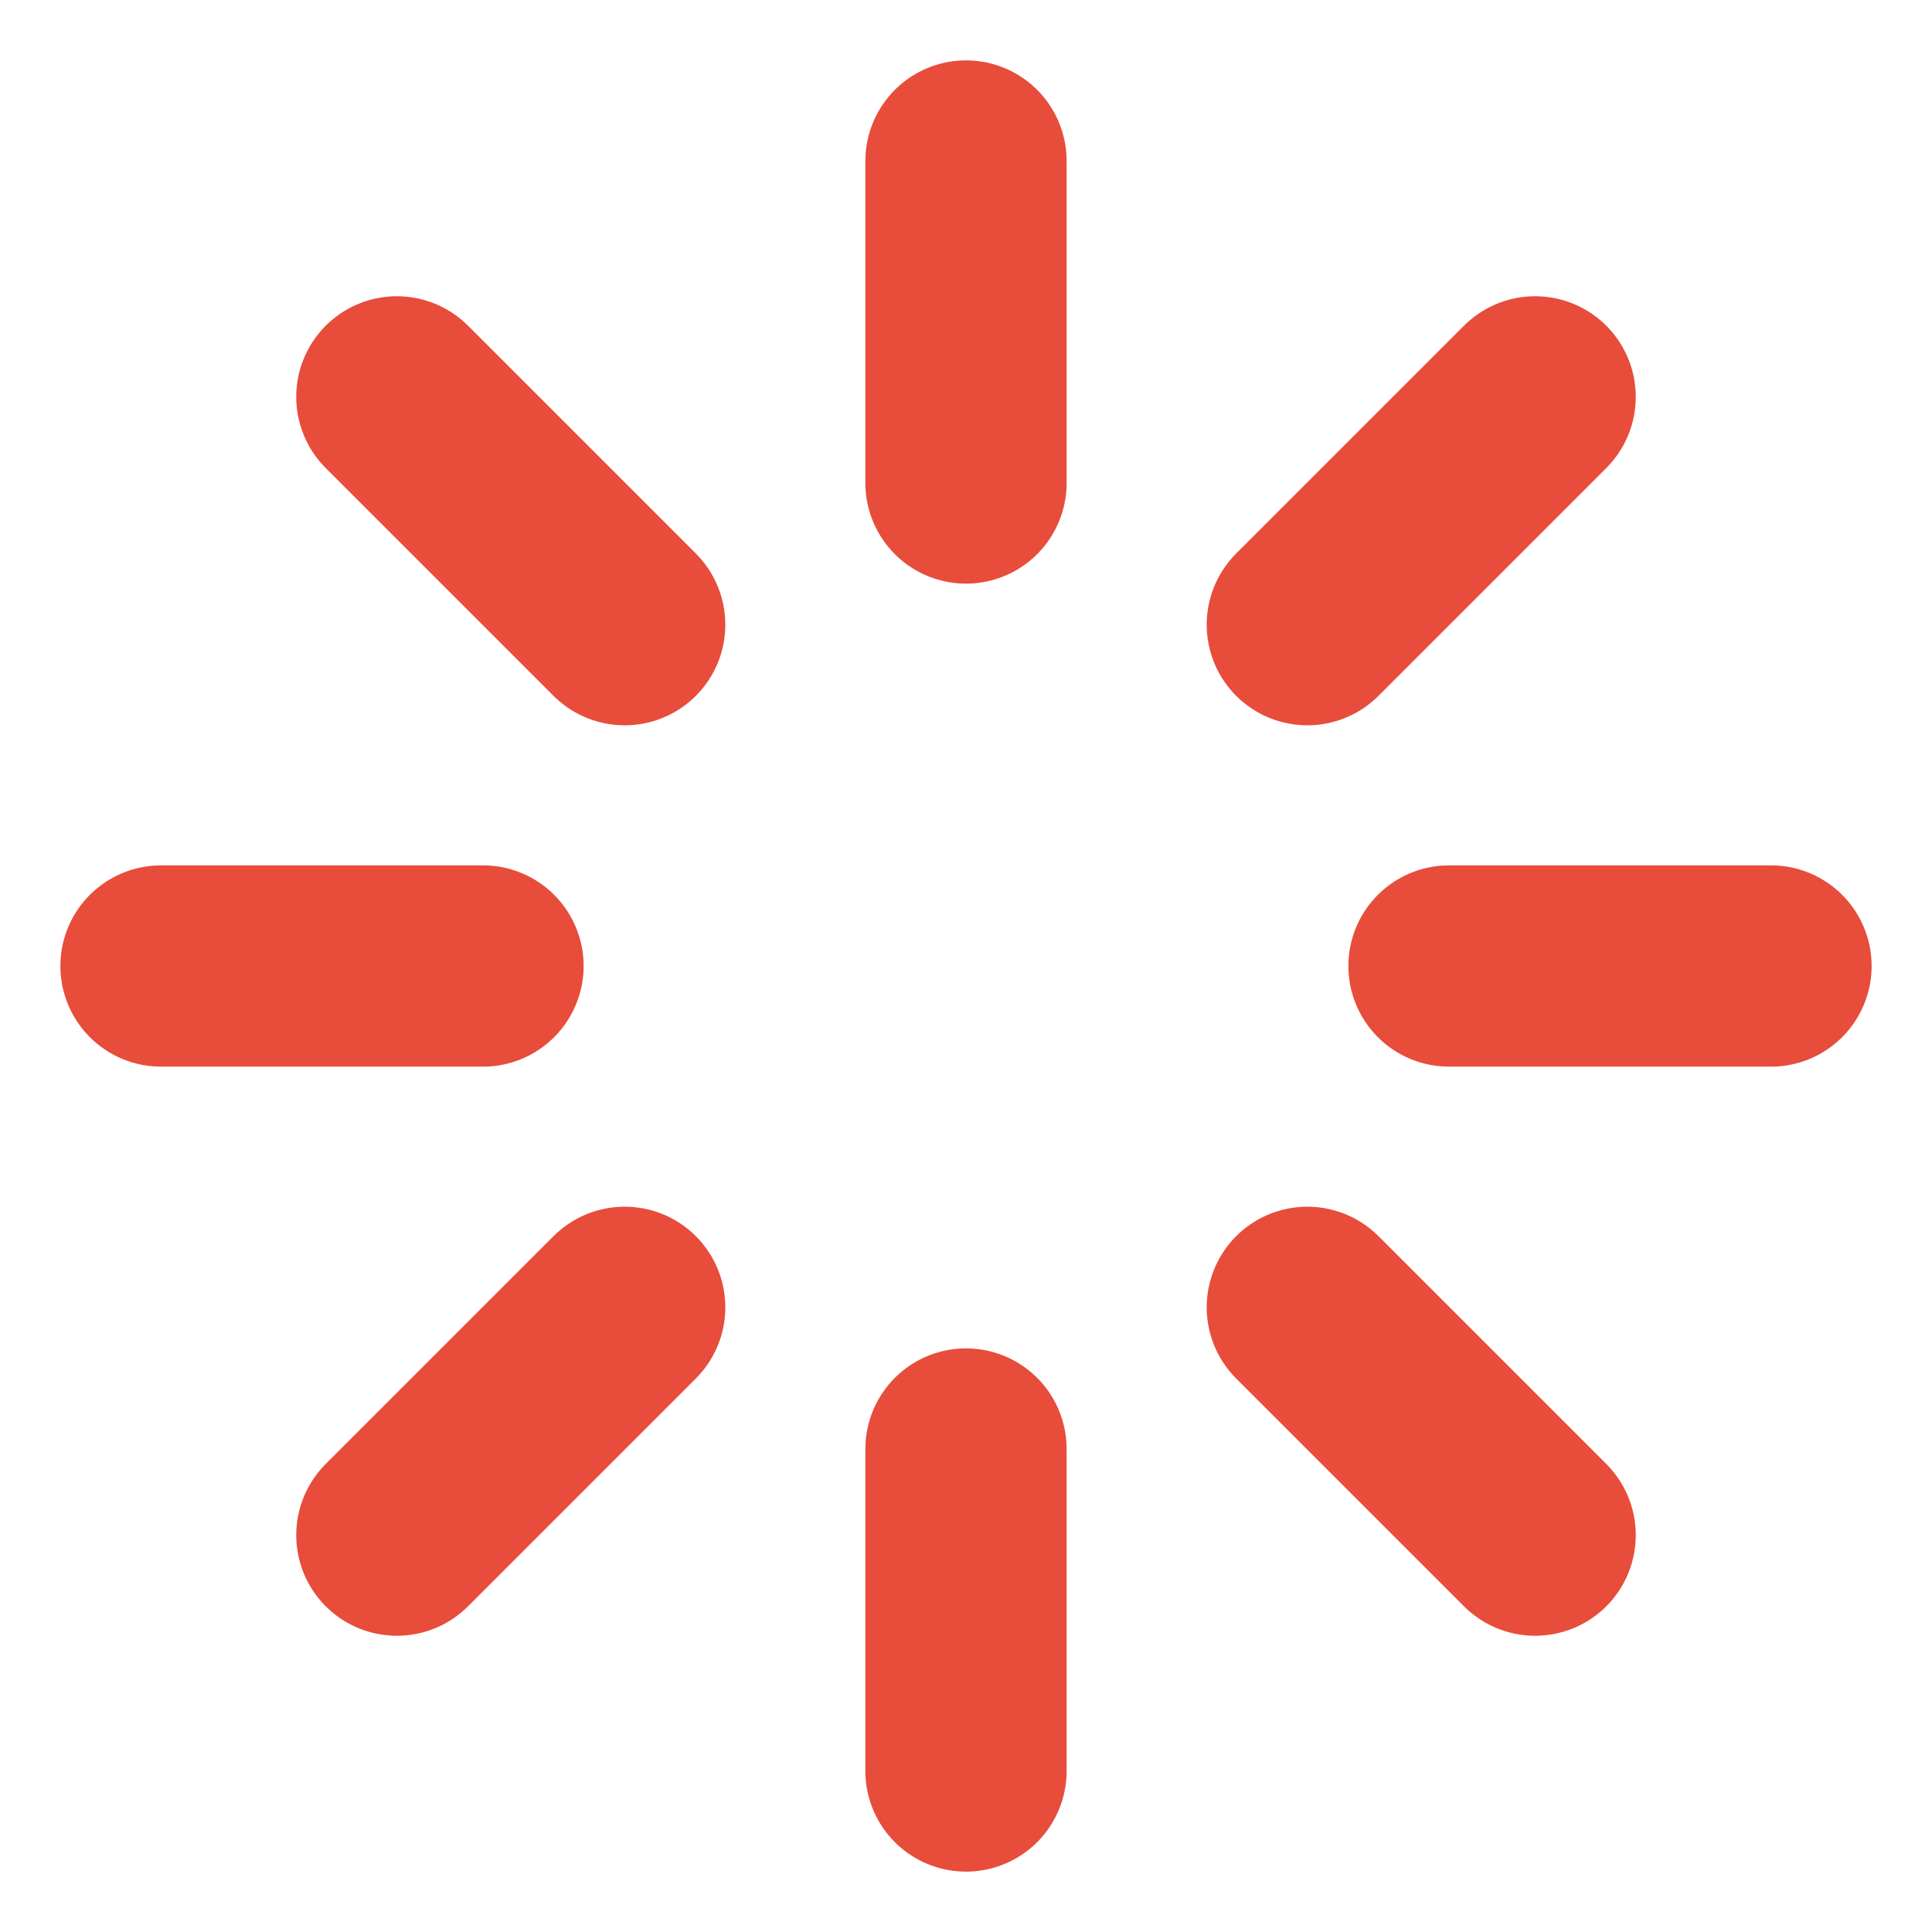
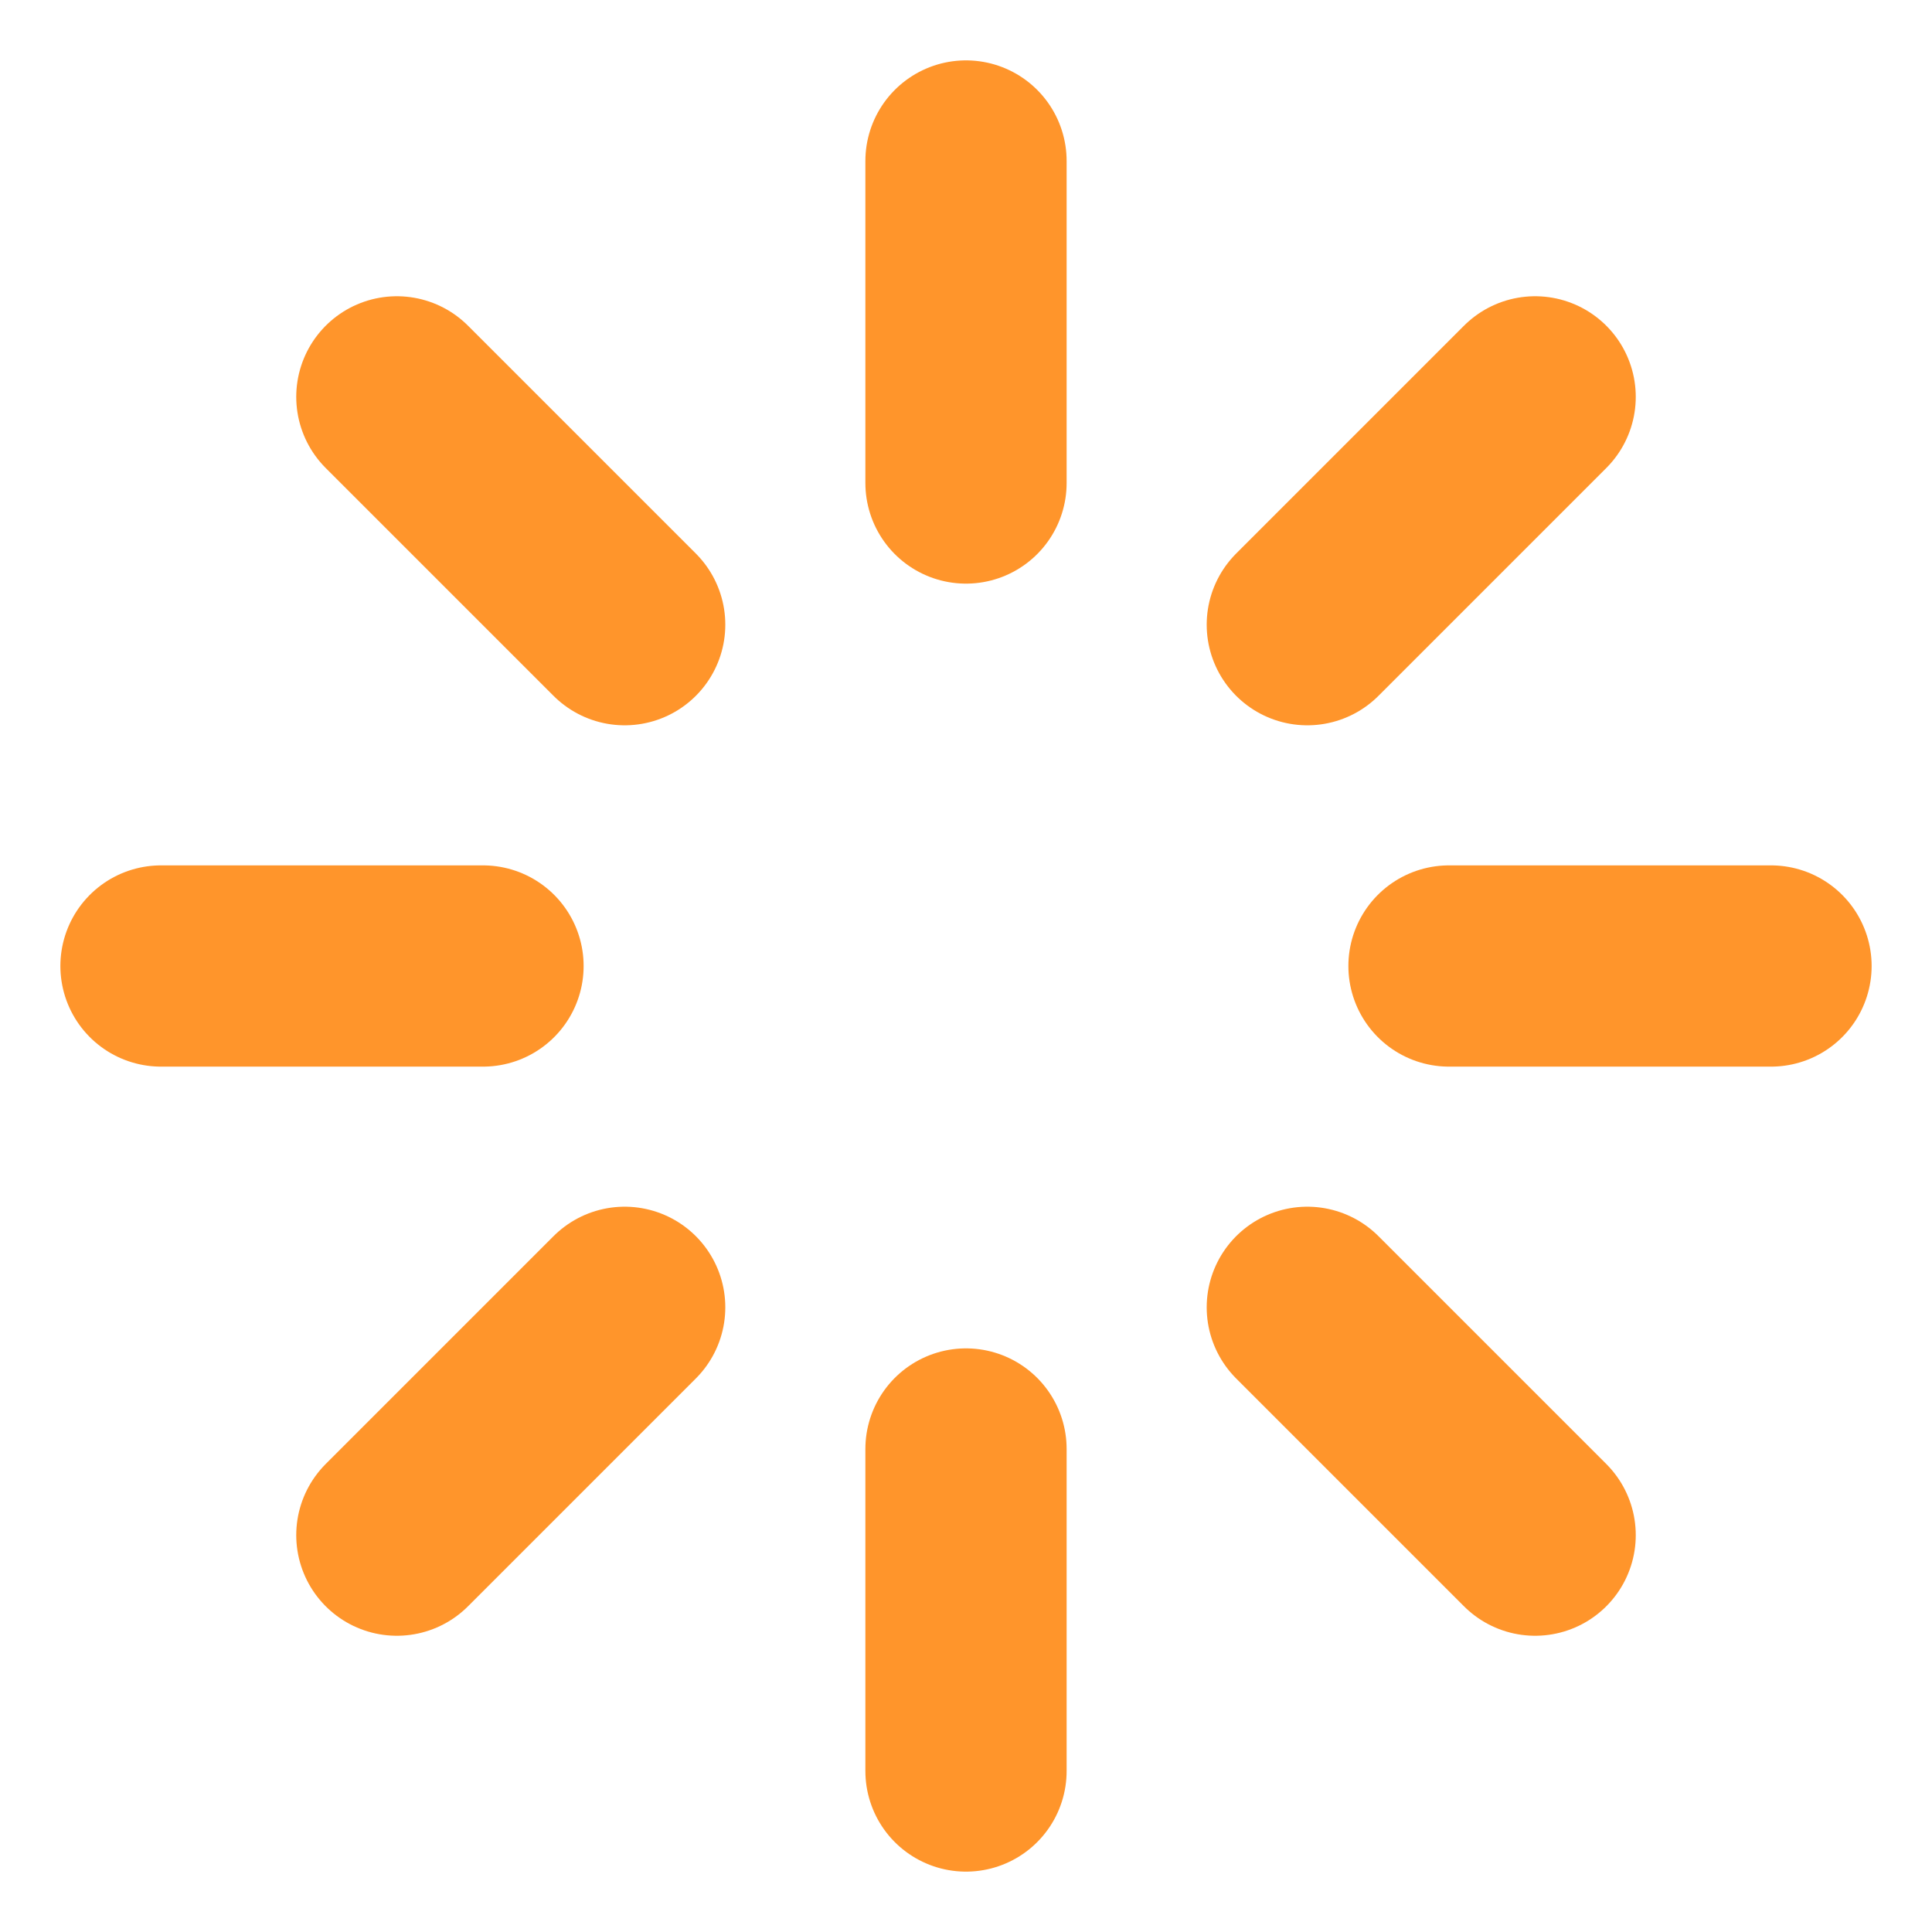
- <svg xmlns="http://www.w3.org/2000/svg" width="18" height="18" viewBox="0 0 24 24" fill="none" stroke="#e84c3b" stroke-width="2.5" stroke-linecap="round" stroke-linejoin="round">
+ <svg xmlns="http://www.w3.org/2000/svg" width="18" height="18" viewBox="0 0 24 24" fill="none" stroke="#FF952B" stroke-width="2.5" stroke-linecap="round" stroke-linejoin="round">
  <line x1="12" y1="2" x2="12" y2="6" />
  <line x1="12" y1="18" x2="12" y2="22" />
  <line x1="4.93" y1="4.93" x2="7.76" y2="7.76" />
  <line x1="16.24" y1="16.24" x2="19.07" y2="19.07" />
  <line x1="2" y1="12" x2="6" y2="12" />
  <line x1="18" y1="12" x2="22" y2="12" />
  <line x1="4.93" y1="19.07" x2="7.76" y2="16.24" />
  <line x1="16.24" y1="7.76" x2="19.07" y2="4.93" />
</svg>
